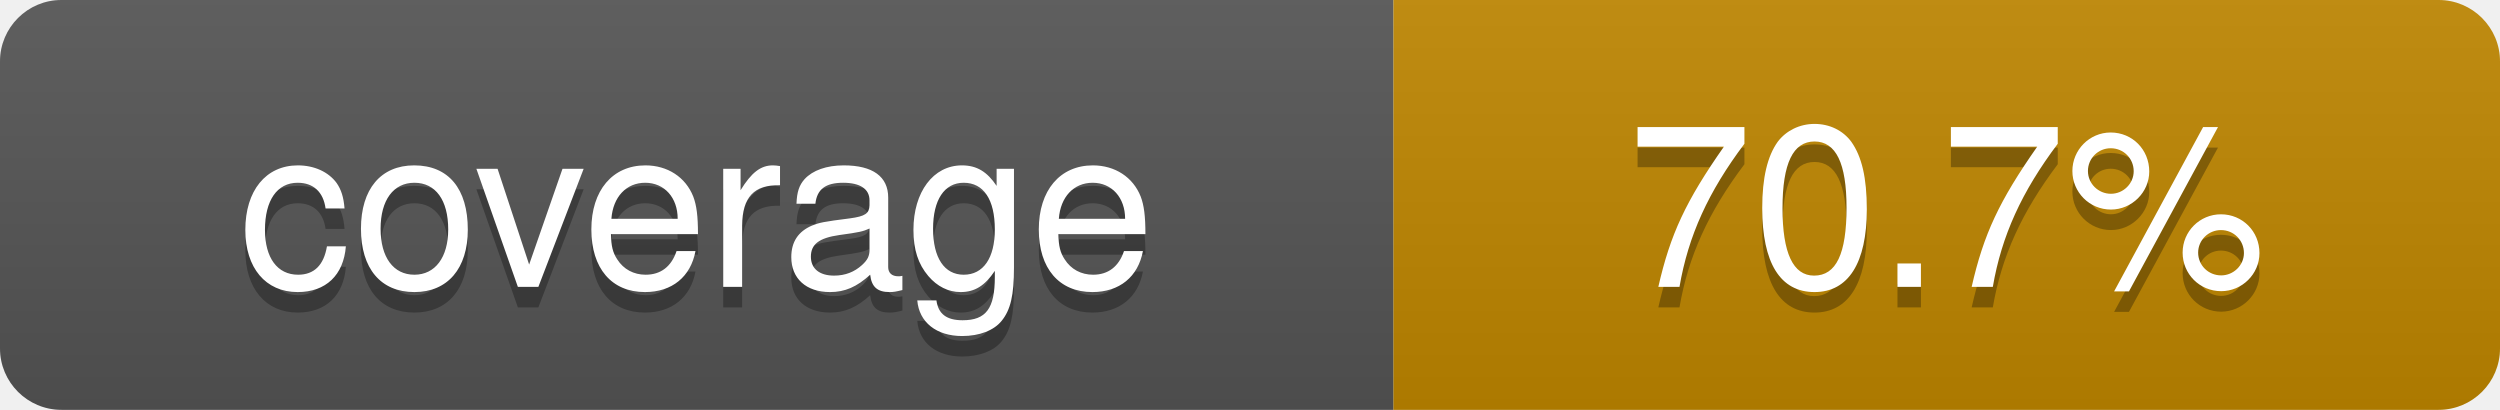
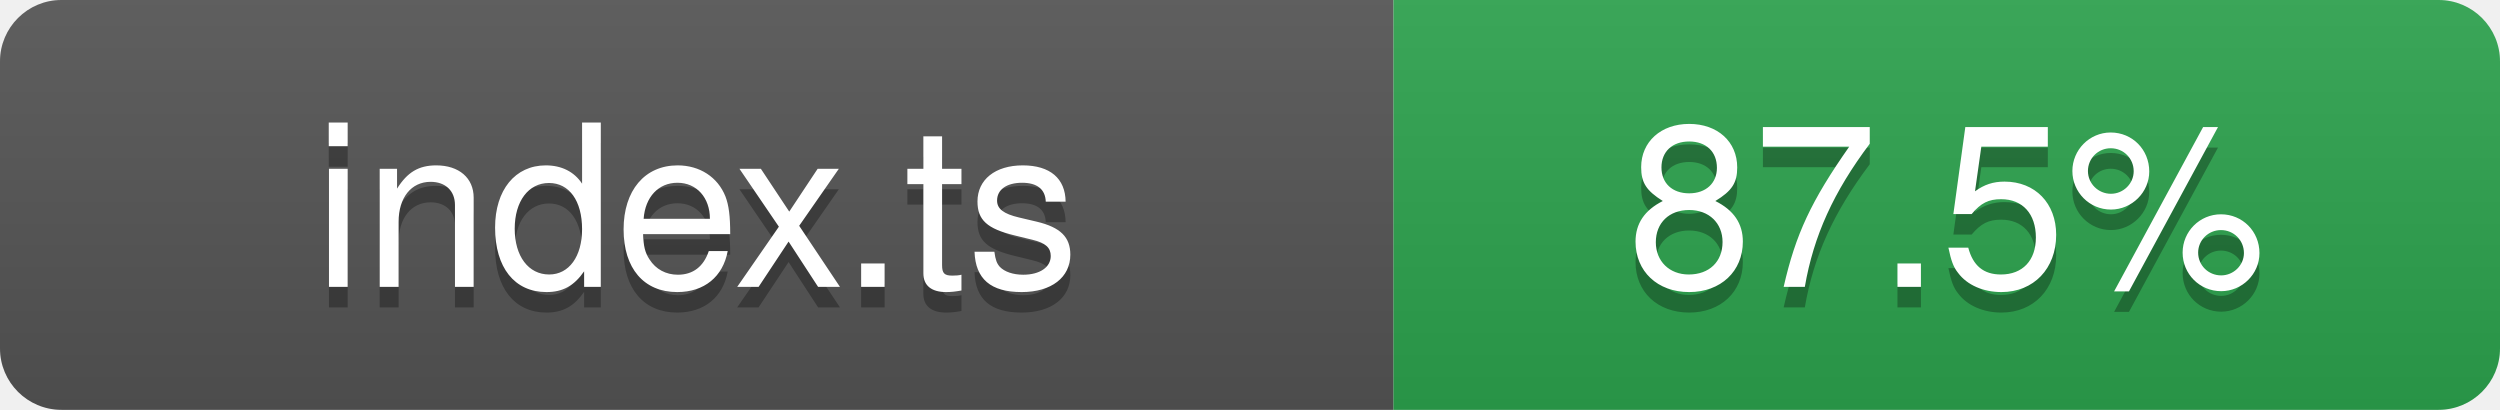
- <svg xmlns="http://www.w3.org/2000/svg" width="122" height="20" role="img" aria-label="coverage: 70.7%">
+ <svg xmlns="http://www.w3.org/2000/svg" width="122" height="20" role="img" aria-label="index.ts: 87.5%">
  <linearGradient id="covpages-grad" x2="0" y2="100%">
    <stop offset="0" stop-color="#bbb" stop-opacity=".1" />
    <stop offset="1" stop-opacity=".1" />
  </linearGradient>
  <clipPath id="covpages-r">
    <rect width="122" height="20" rx="3" fill="#fff" />
  </clipPath>
  <g clip-path="url(#covpages-r)">
    <rect width="68" height="20" fill="#555" />
-     <rect x="68" width="54" height="20" fill="#bf8700" />
+     <rect x="68" width="54" height="20" fill="#2da44e" />
    <rect width="122" height="20" fill="url(#covpages-grad)" />
  </g>
  <g fill="#fff" text-anchor="middle" font-family="-apple-system,BlinkMacSystemFont,Segoe UI,Helvetica,Arial,sans-serif" text-rendering="geometricPrecision" font-size="110">
-     <text aria-hidden="true" x="340" y="150" fill="#010101" fill-opacity=".3" transform="scale(.1)">coverage</text>
-     <text x="340" y="140" transform="scale(.1)" fill="#fff">coverage</text>
-     <text aria-hidden="true" x="950" y="150" fill="#010101" fill-opacity=".3" transform="scale(.1)">70.7%</text>
-     <text x="950" y="140" transform="scale(.1)" fill="#fff">70.7%</text>
+     <text aria-hidden="true" x="340" y="150" fill="#010101" fill-opacity=".3" transform="scale(.1)">index.ts</text>
+     <text x="340" y="140" transform="scale(.1)" fill="#fff">index.ts</text>
+     <text aria-hidden="true" x="950" y="150" fill="#010101" fill-opacity=".3" transform="scale(.1)">87.5%</text>
+     <text x="950" y="140" transform="scale(.1)" fill="#fff">87.5%</text>
  </g>
</svg>
